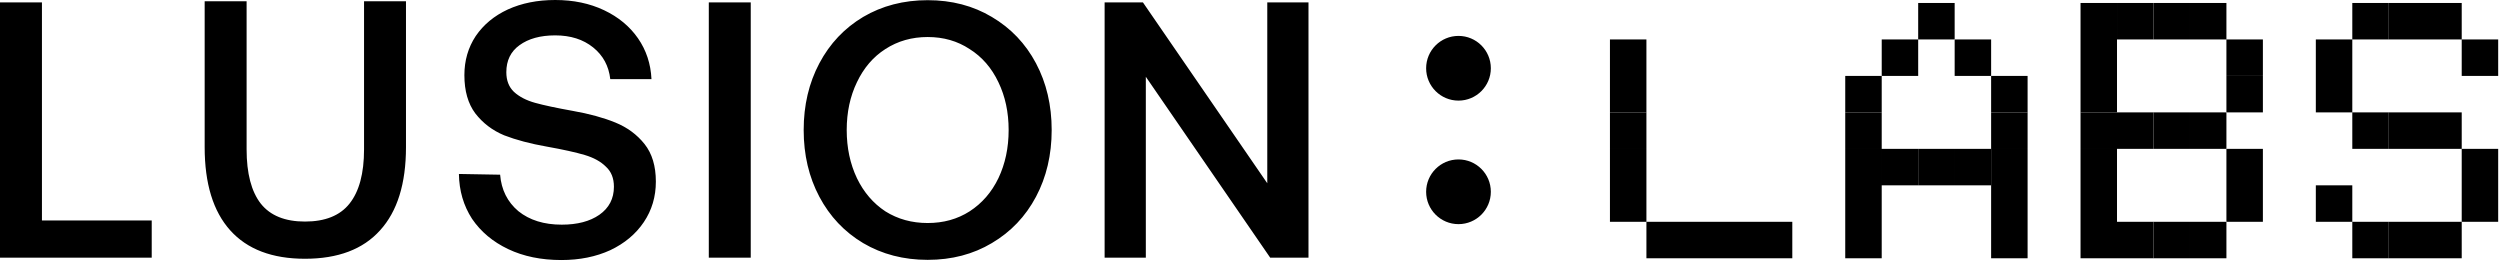
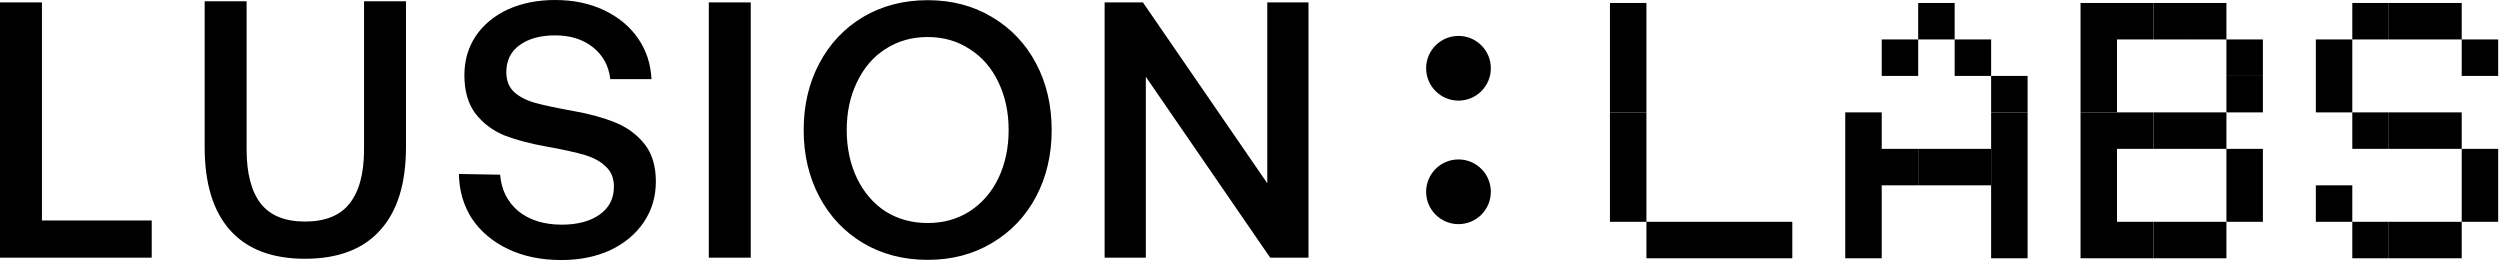
<svg xmlns="http://www.w3.org/2000/svg" width="425" height="45" viewBox="0 0 425 45" fill="none">
  <g fill="#000" class="lablogo-labs">
-     <path d="M273.691 6.706h6.2v6.2h-6.2v-6.2ZM273.691 12.906h6.2v6.2h-6.2v-6.2Z" />
-     <path d="M273.691 19.105h6.2v6.2h-6.2v-6.2ZM273.691 25.306h6.2v6.2h-6.2v-6.2ZM273.691 31.506h6.2v6.2h-6.2v-6.2ZM279.892 37.706h6.2v6.2h-6.2v-6.2ZM286.092 37.706h6.2v6.2h-6.2v-6.2ZM292.292 37.706h6.2v6.2h-6.2v-6.2ZM298.492 37.706h6.2v6.2h-6.2v-6.2ZM313.691 12.906h6.2v6.2h-6.2v-6.2Z" />
+     <path d="M273.691.506h6.2v6.2h-6.2v-6.2ZM273.691 6.706h6.2v6.2h-6.2v-6.2ZM273.691 12.906h6.2v6.2h-6.2v-6.2Z" />
+     <path d="M273.691 19.105h6.2v6.2h-6.2v-6.2ZM273.691 25.306h6.2v6.2h-6.2v-6.2ZM273.691 31.506h6.2v6.2h-6.2v-6.2ZM279.892 37.706h6.2v6.2h-6.2v-6.2ZM286.092 37.706h6.2v6.2h-6.2v-6.2ZM292.292 37.706h6.2v6.2h-6.2v-6.2ZM298.492 37.706h6.2v6.2h-6.2v-6.2Z" />
    <path d="M313.691 19.105h6.2v6.2h-6.2v-6.2ZM313.691 25.306h6.2v6.2h-6.2v-6.2ZM313.691 31.506h6.2v6.2h-6.2v-6.2ZM313.691 37.706h6.2v6.2h-6.2v-6.2ZM319.892 6.706h6.2v6.2h-6.2v-6.2ZM319.892 25.306h6.2v6.2h-6.2v-6.2ZM326.091.506h6.2v6.2h-6.2v-6.2Z" />
    <path d="M326.091 25.306h6.2v6.2h-6.2v-6.2ZM332.292 6.706h6.2v6.2h-6.2v-6.2ZM332.292 25.306h6.2v6.2h-6.2v-6.2ZM338.491 12.906h6.2v6.2h-6.2v-6.2Z" />
    <path d="M338.491 19.105h6.2v6.2h-6.2v-6.2ZM338.491 25.306h6.2v6.2h-6.2v-6.2ZM338.491 31.506h6.2v6.2h-6.2v-6.2ZM338.491 37.706h6.2v6.2h-6.2v-6.2ZM353.691.506h6.2v6.2h-6.2v-6.2ZM353.691 6.706h6.2v6.2h-6.2v-6.2ZM353.691 12.906h6.2v6.2h-6.2v-6.2Z" />
    <path d="M353.691 19.105h6.2v6.2h-6.2v-6.2ZM353.691 25.306h6.2v6.2h-6.2v-6.2ZM353.691 31.506h6.2v6.2h-6.2v-6.2ZM353.691 37.706h6.2v6.2h-6.2v-6.2ZM359.892.506h6.2v6.2h-6.2v-6.2ZM359.892 19.105h6.2v6.2h-6.2v-6.2ZM359.892 37.706h6.2v6.2h-6.2v-6.2Z" />
    <path d="M366.091.506h6.2v6.2h-6.2v-6.2ZM366.091 19.105h6.2v6.2h-6.2v-6.2ZM366.091 37.706h6.2v6.2h-6.2v-6.2ZM372.292.506h6.2v6.2h-6.2v-6.2ZM372.292 19.105h6.2v6.2h-6.2v-6.2ZM372.292 37.706h6.2v6.2h-6.2v-6.2ZM378.491 6.706h6.2v6.2h-6.2v-6.2Z" />
    <path d="M378.491 12.906h6.2v6.2h-6.2v-6.2ZM378.491 25.306h6.2v6.2h-6.2v-6.2ZM378.491 31.506h6.2v6.2h-6.2v-6.2ZM393.691 6.706h6.2v6.2h-6.2v-6.2ZM393.691 12.906h6.2v6.2h-6.2v-6.2ZM393.691 31.506h6.2v6.2h-6.2v-6.2ZM399.892.506h6.2v6.2h-6.2v-6.2ZM399.892 19.105h6.2v6.2h-6.2v-6.2ZM399.892 37.706h6.2v6.2h-6.2v-6.2Z" />
    <path d="M406.091.506h6.2v6.2h-6.2v-6.2ZM406.091 19.105h6.2v6.2h-6.2v-6.2ZM406.091 37.706h6.2v6.2h-6.2v-6.2ZM412.292.506h6.2v6.2h-6.2v-6.2ZM412.292 19.105h6.2v6.2h-6.2v-6.2ZM412.292 37.706h6.2v6.2h-6.2v-6.2ZM418.491 6.706h6.2v6.2h-6.2v-6.2ZM418.491 25.306h6.2v6.2h-6.2v-6.2ZM418.491 31.506h6.2v6.2h-6.2v-6.2Z" />
  </g>
  <g fill="#000" class="lablogo-dots">
    <path d="M247.943 6.104a5.5 5.5 0 1 0 0 11 5.5 5.5 0 0 0 0-11ZM247.943 27.104a5.5 5.5 0 1 0 0 11 5.5 5.5 0 0 0 0-11Z" />
  </g>
  <g fill="#000" class="lablogo-lusion">
    <path d="M0 43.803V.403h7.13V37.48h18.662v6.324H0ZM41.923.217v25.172c0 4.092.806 7.171 2.418 9.238 1.612 2.025 4.113 3.038 7.502 3.038 3.43 0 5.952-1.013 7.564-3.038 1.653-2.067 2.48-5.146 2.48-9.238V.217h7.13v24.8c0 6.2-1.467 10.912-4.402 14.136-2.893 3.224-7.15 4.836-12.772 4.836-5.58 0-9.817-1.612-12.71-4.836-2.893-3.224-4.34-7.936-4.34-14.136V.217h7.13ZM85.022 29.698c.206 2.563 1.24 4.63 3.1 6.2 1.901 1.53 4.36 2.294 7.378 2.294 2.645 0 4.774-.558 6.386-1.674 1.653-1.157 2.48-2.749 2.48-4.774 0-1.447-.455-2.583-1.364-3.41-.868-.868-2.067-1.53-3.596-1.984-1.53-.455-3.679-.93-6.448-1.426-2.811-.496-5.229-1.137-7.254-1.922-1.984-.827-3.617-2.067-4.898-3.72-1.24-1.653-1.86-3.823-1.86-6.51 0-2.48.64-4.691 1.922-6.634 1.322-1.943 3.141-3.451 5.456-4.526C88.68.537 91.366 0 94.384 0c3.1 0 5.869.579 8.308 1.736 2.438 1.157 4.36 2.749 5.766 4.774 1.405 2.025 2.17 4.34 2.294 6.944h-7.006c-.248-2.232-1.22-4.03-2.914-5.394-1.695-1.364-3.844-2.046-6.448-2.046-2.522 0-4.547.558-6.076 1.674-1.488 1.075-2.232 2.604-2.232 4.588 0 1.405.434 2.521 1.302 3.348.909.827 2.108 1.447 3.596 1.86 1.488.413 3.616.868 6.386 1.364 2.81.496 5.228 1.157 7.254 1.984 2.025.827 3.678 2.046 4.96 3.658 1.281 1.612 1.922 3.74 1.922 6.386 0 2.563-.682 4.857-2.046 6.882-1.364 2.025-3.266 3.617-5.704 4.774-2.439 1.116-5.208 1.674-8.308 1.674-3.431 0-6.448-.62-9.052-1.86-2.604-1.24-4.65-2.955-6.138-5.146-1.447-2.232-2.191-4.774-2.232-7.626l7.006.124ZM120.496.403h7.13v43.4h-7.13V.403ZM178.785 22.103c0 4.216-.889 7.998-2.666 11.346s-4.278 5.973-7.502 7.874c-3.183 1.902-6.82 2.852-10.912 2.852-4.092 0-7.75-.95-10.974-2.852-3.183-1.901-5.663-4.526-7.44-7.874-1.777-3.348-2.666-7.13-2.666-11.346s.889-7.998 2.666-11.346 4.257-5.972 7.44-7.874C149.955.982 153.613.031 157.705.031c4.092 0 7.729.95 10.912 2.852 3.224 1.902 5.725 4.526 7.502 7.874 1.777 3.348 2.666 7.13 2.666 11.346Zm-34.844 0c0 3.018.579 5.746 1.736 8.184 1.157 2.398 2.769 4.278 4.836 5.642 2.108 1.323 4.505 1.984 7.192 1.984 2.687 0 5.063-.661 7.13-1.984 2.108-1.364 3.741-3.244 4.898-5.642 1.157-2.438 1.736-5.166 1.736-8.184 0-3.017-.579-5.724-1.736-8.122-1.157-2.438-2.79-4.32-4.898-5.642-2.067-1.364-4.443-2.046-7.13-2.046-2.687 0-5.084.682-7.192 2.046-2.067 1.323-3.679 3.204-4.836 5.642-1.157 2.398-1.736 5.105-1.736 8.122ZM187.785 43.803V.403h6.51l21.142 30.752V.403h7.006v43.4h-6.51l-21.142-30.752v30.752h-7.006Z" />
  </g>
</svg>
